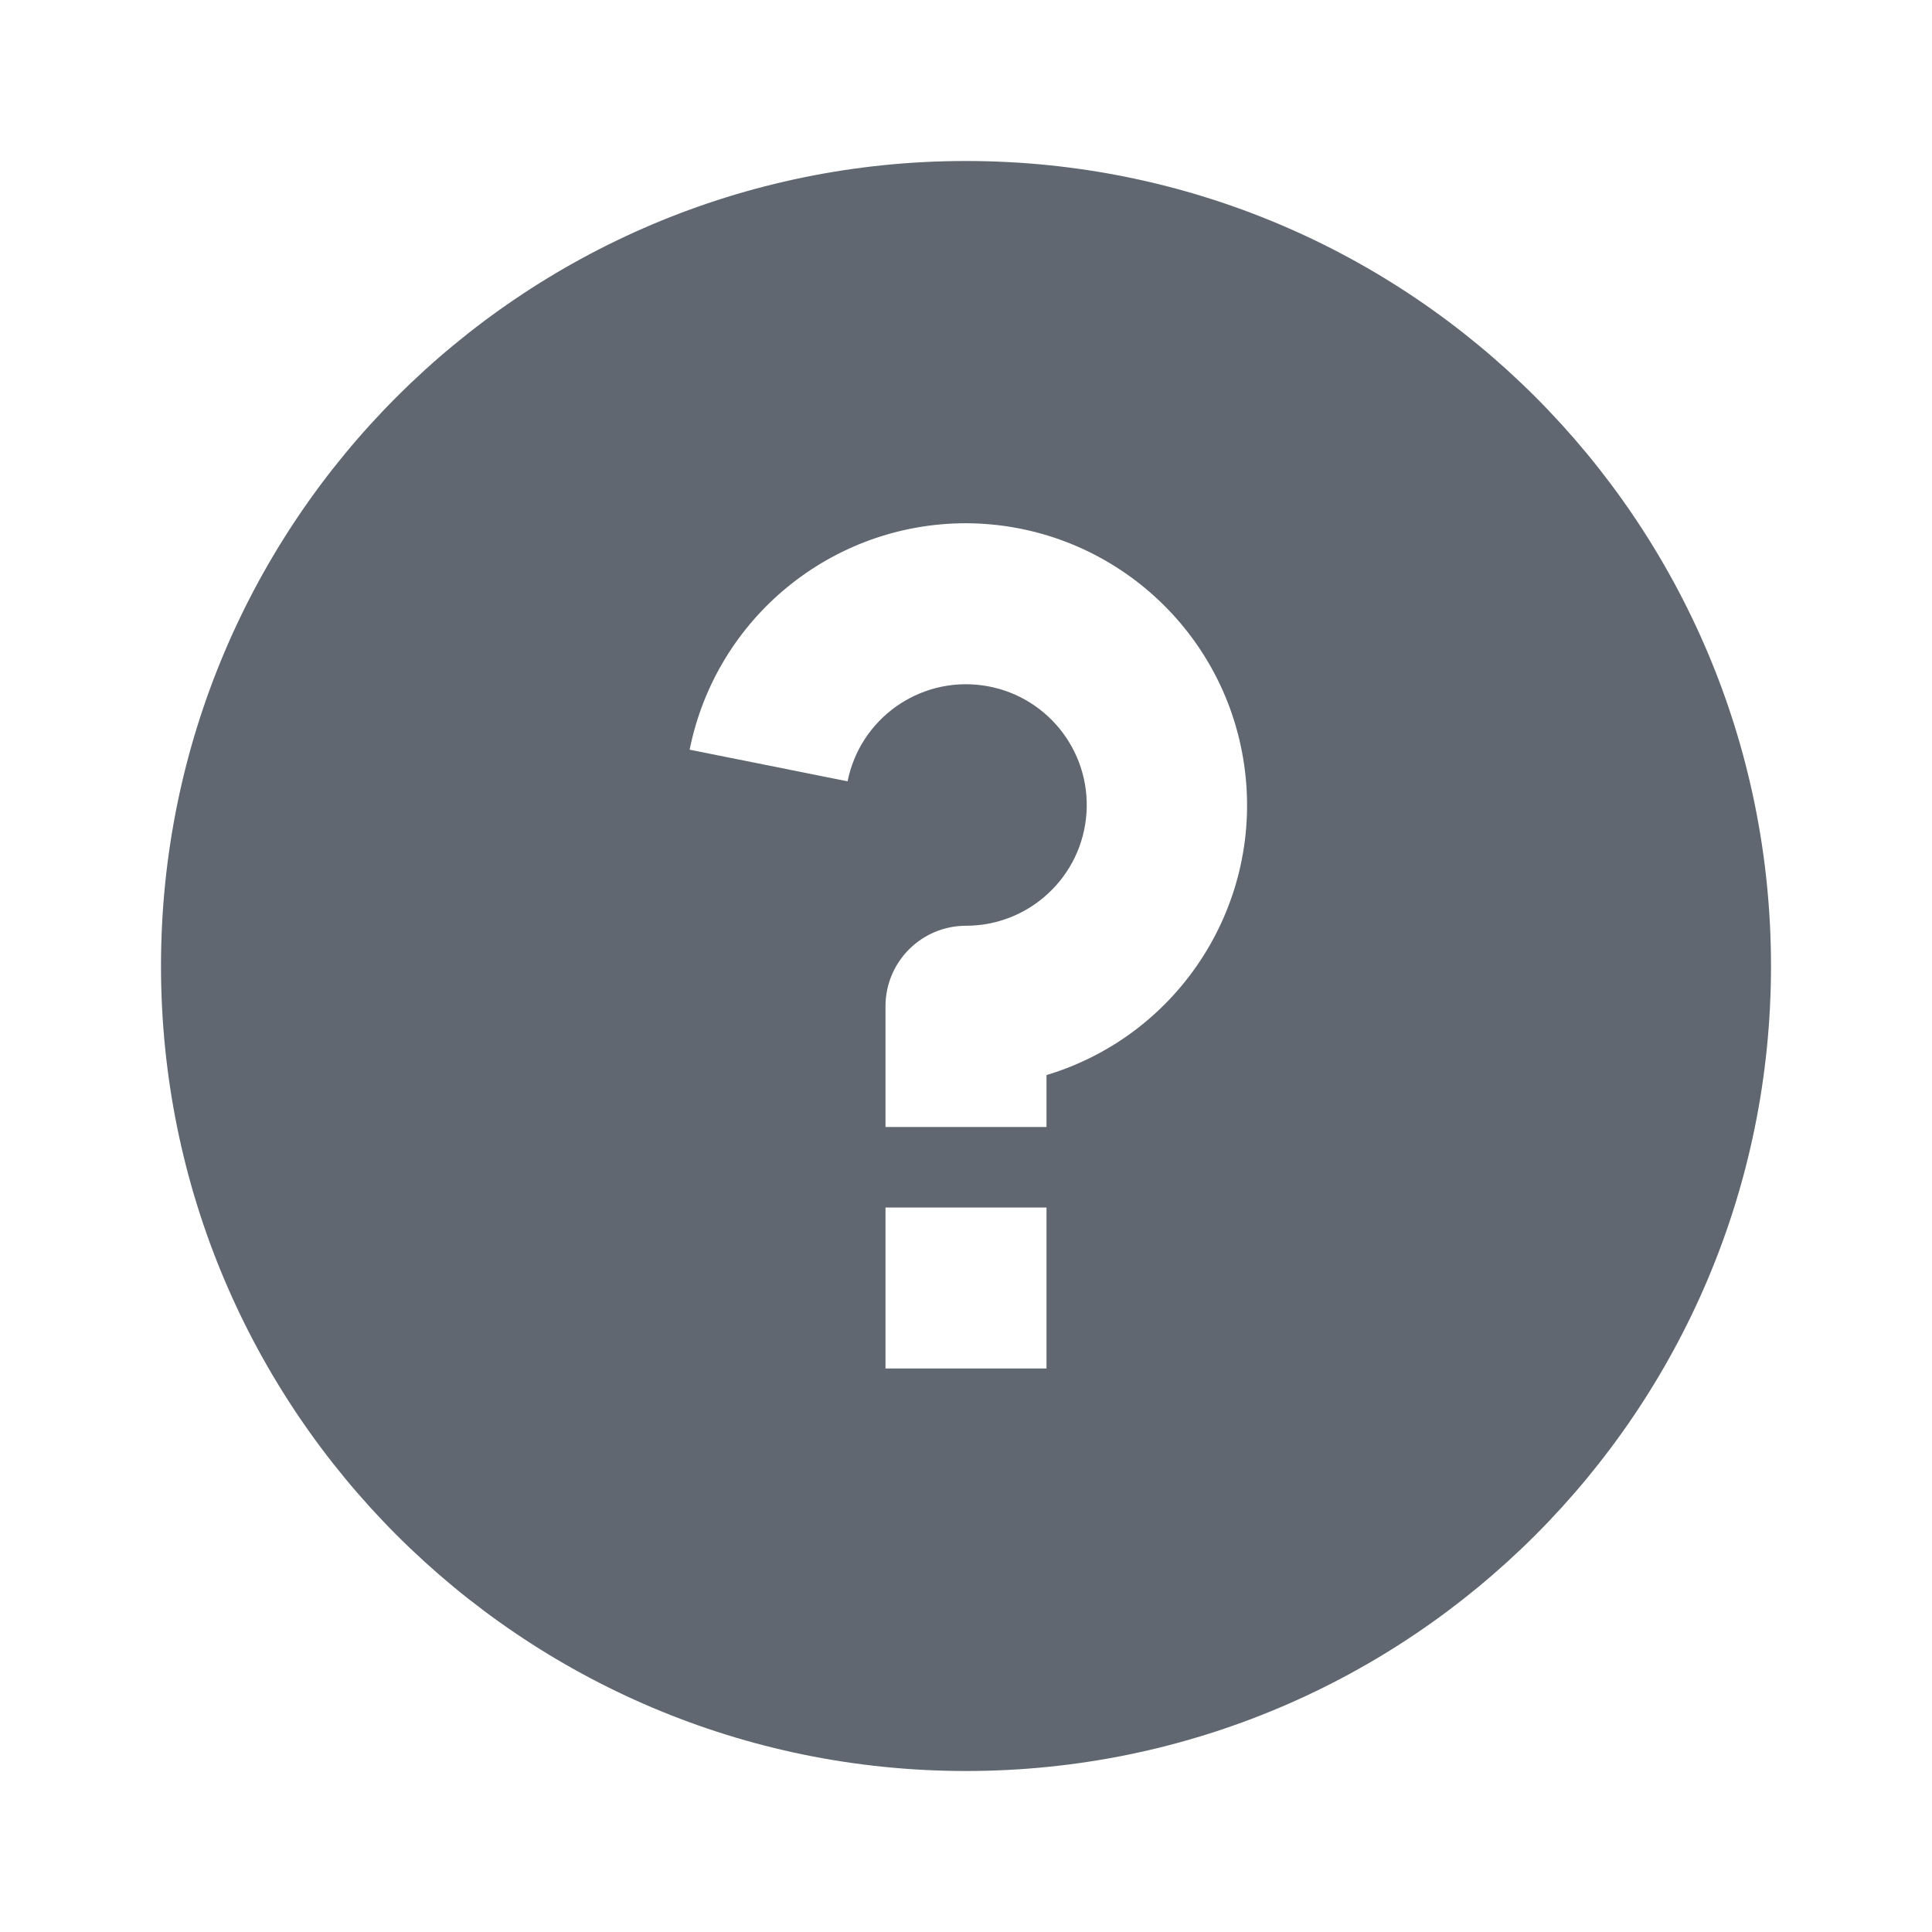
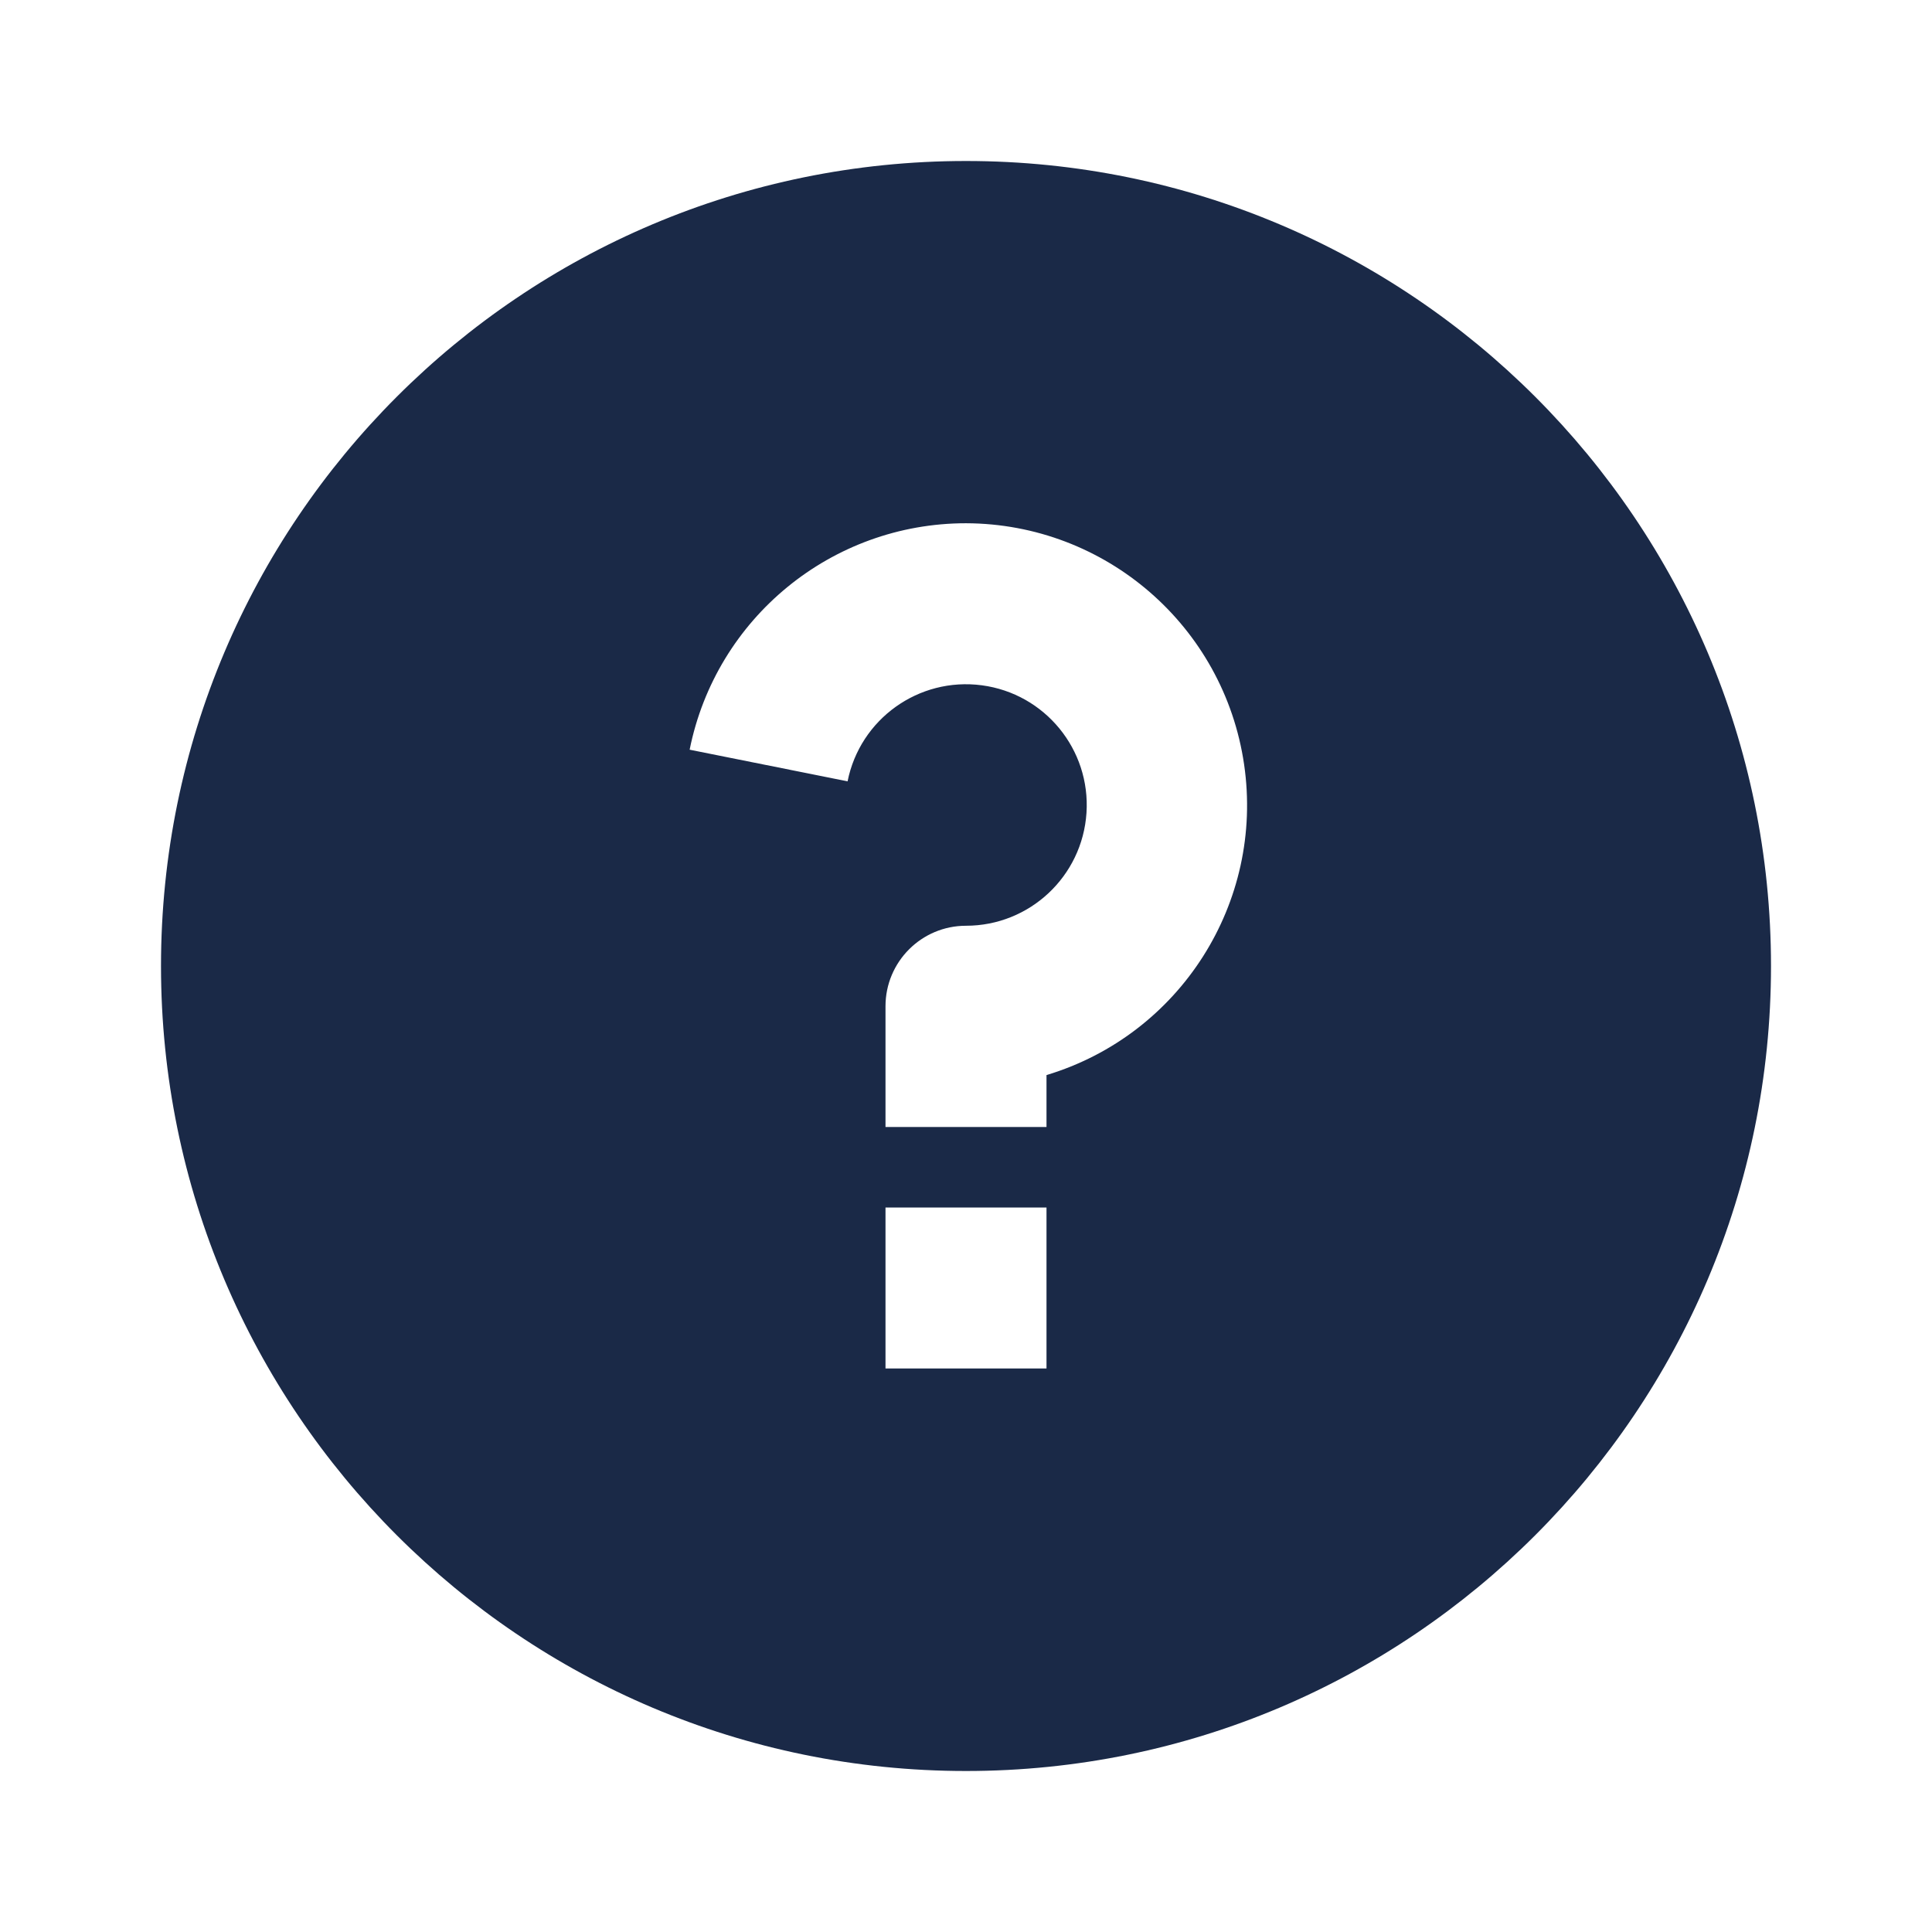
<svg xmlns="http://www.w3.org/2000/svg" viewBox="0 0 24 24" width="24" height="24">
  <path fill="none" d="M0 0h24v24H0z" />
-   <path d="M12 22C6.477 22 2 17.523 2 12S6.477 2 12 2s10 4.477 10 10-4.477 10-10 10zm-1-7v2h2v-2h-2zm2-1.645A3.502 3.502 0 0 0 12 6.5a3.501 3.501 0 0 0-3.433 2.813l1.962.393A1.5 1.5 0 1 1 12 11.5a1 1 0 0 0-1 1V14h2v-.645z" fill="rgba(96,103,112,1)" />
+   <path d="M12 22C6.477 22 2 17.523 2 12S6.477 2 12 2s10 4.477 10 10-4.477 10-10 10zm-1-7v2h2v-2h-2zm2-1.645A3.502 3.502 0 0 0 12 6.5a3.501 3.501 0 0 0-3.433 2.813l1.962.393A1.5 1.5 0 1 1 12 11.5a1 1 0 0 0-1 1V14h2v-.645z" fill="rgba(26,41,71,1)" />
</svg>
